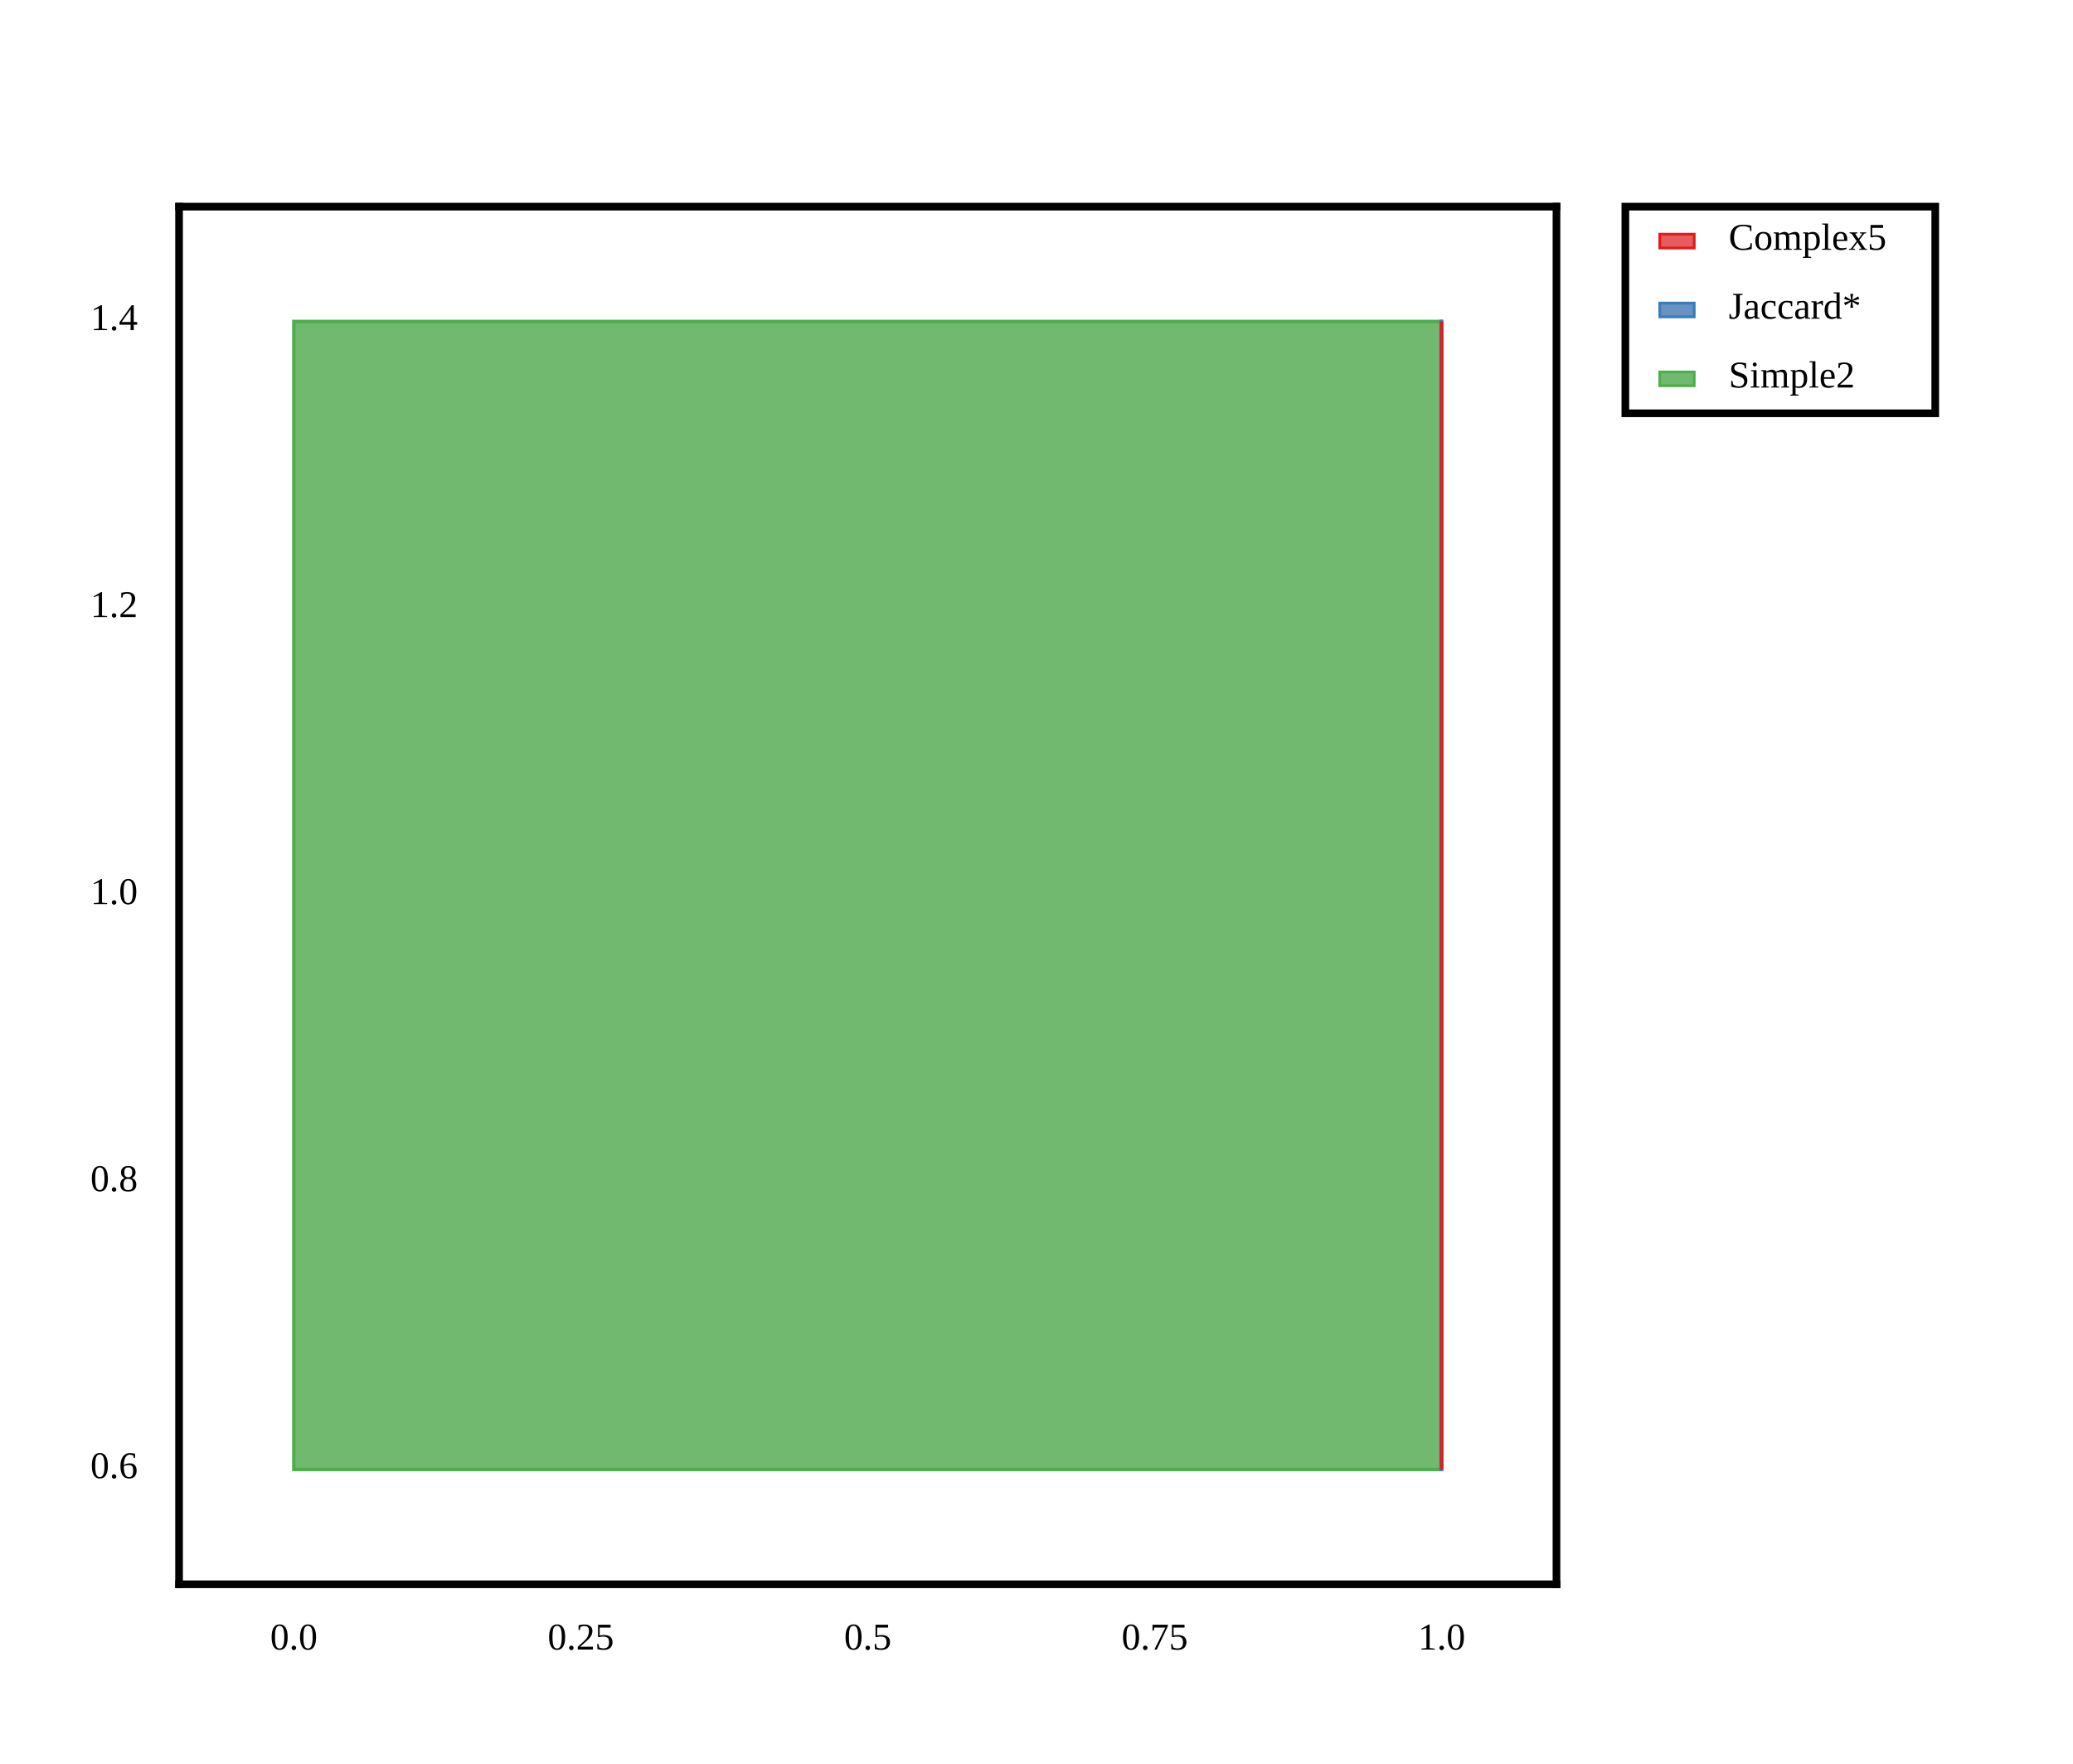
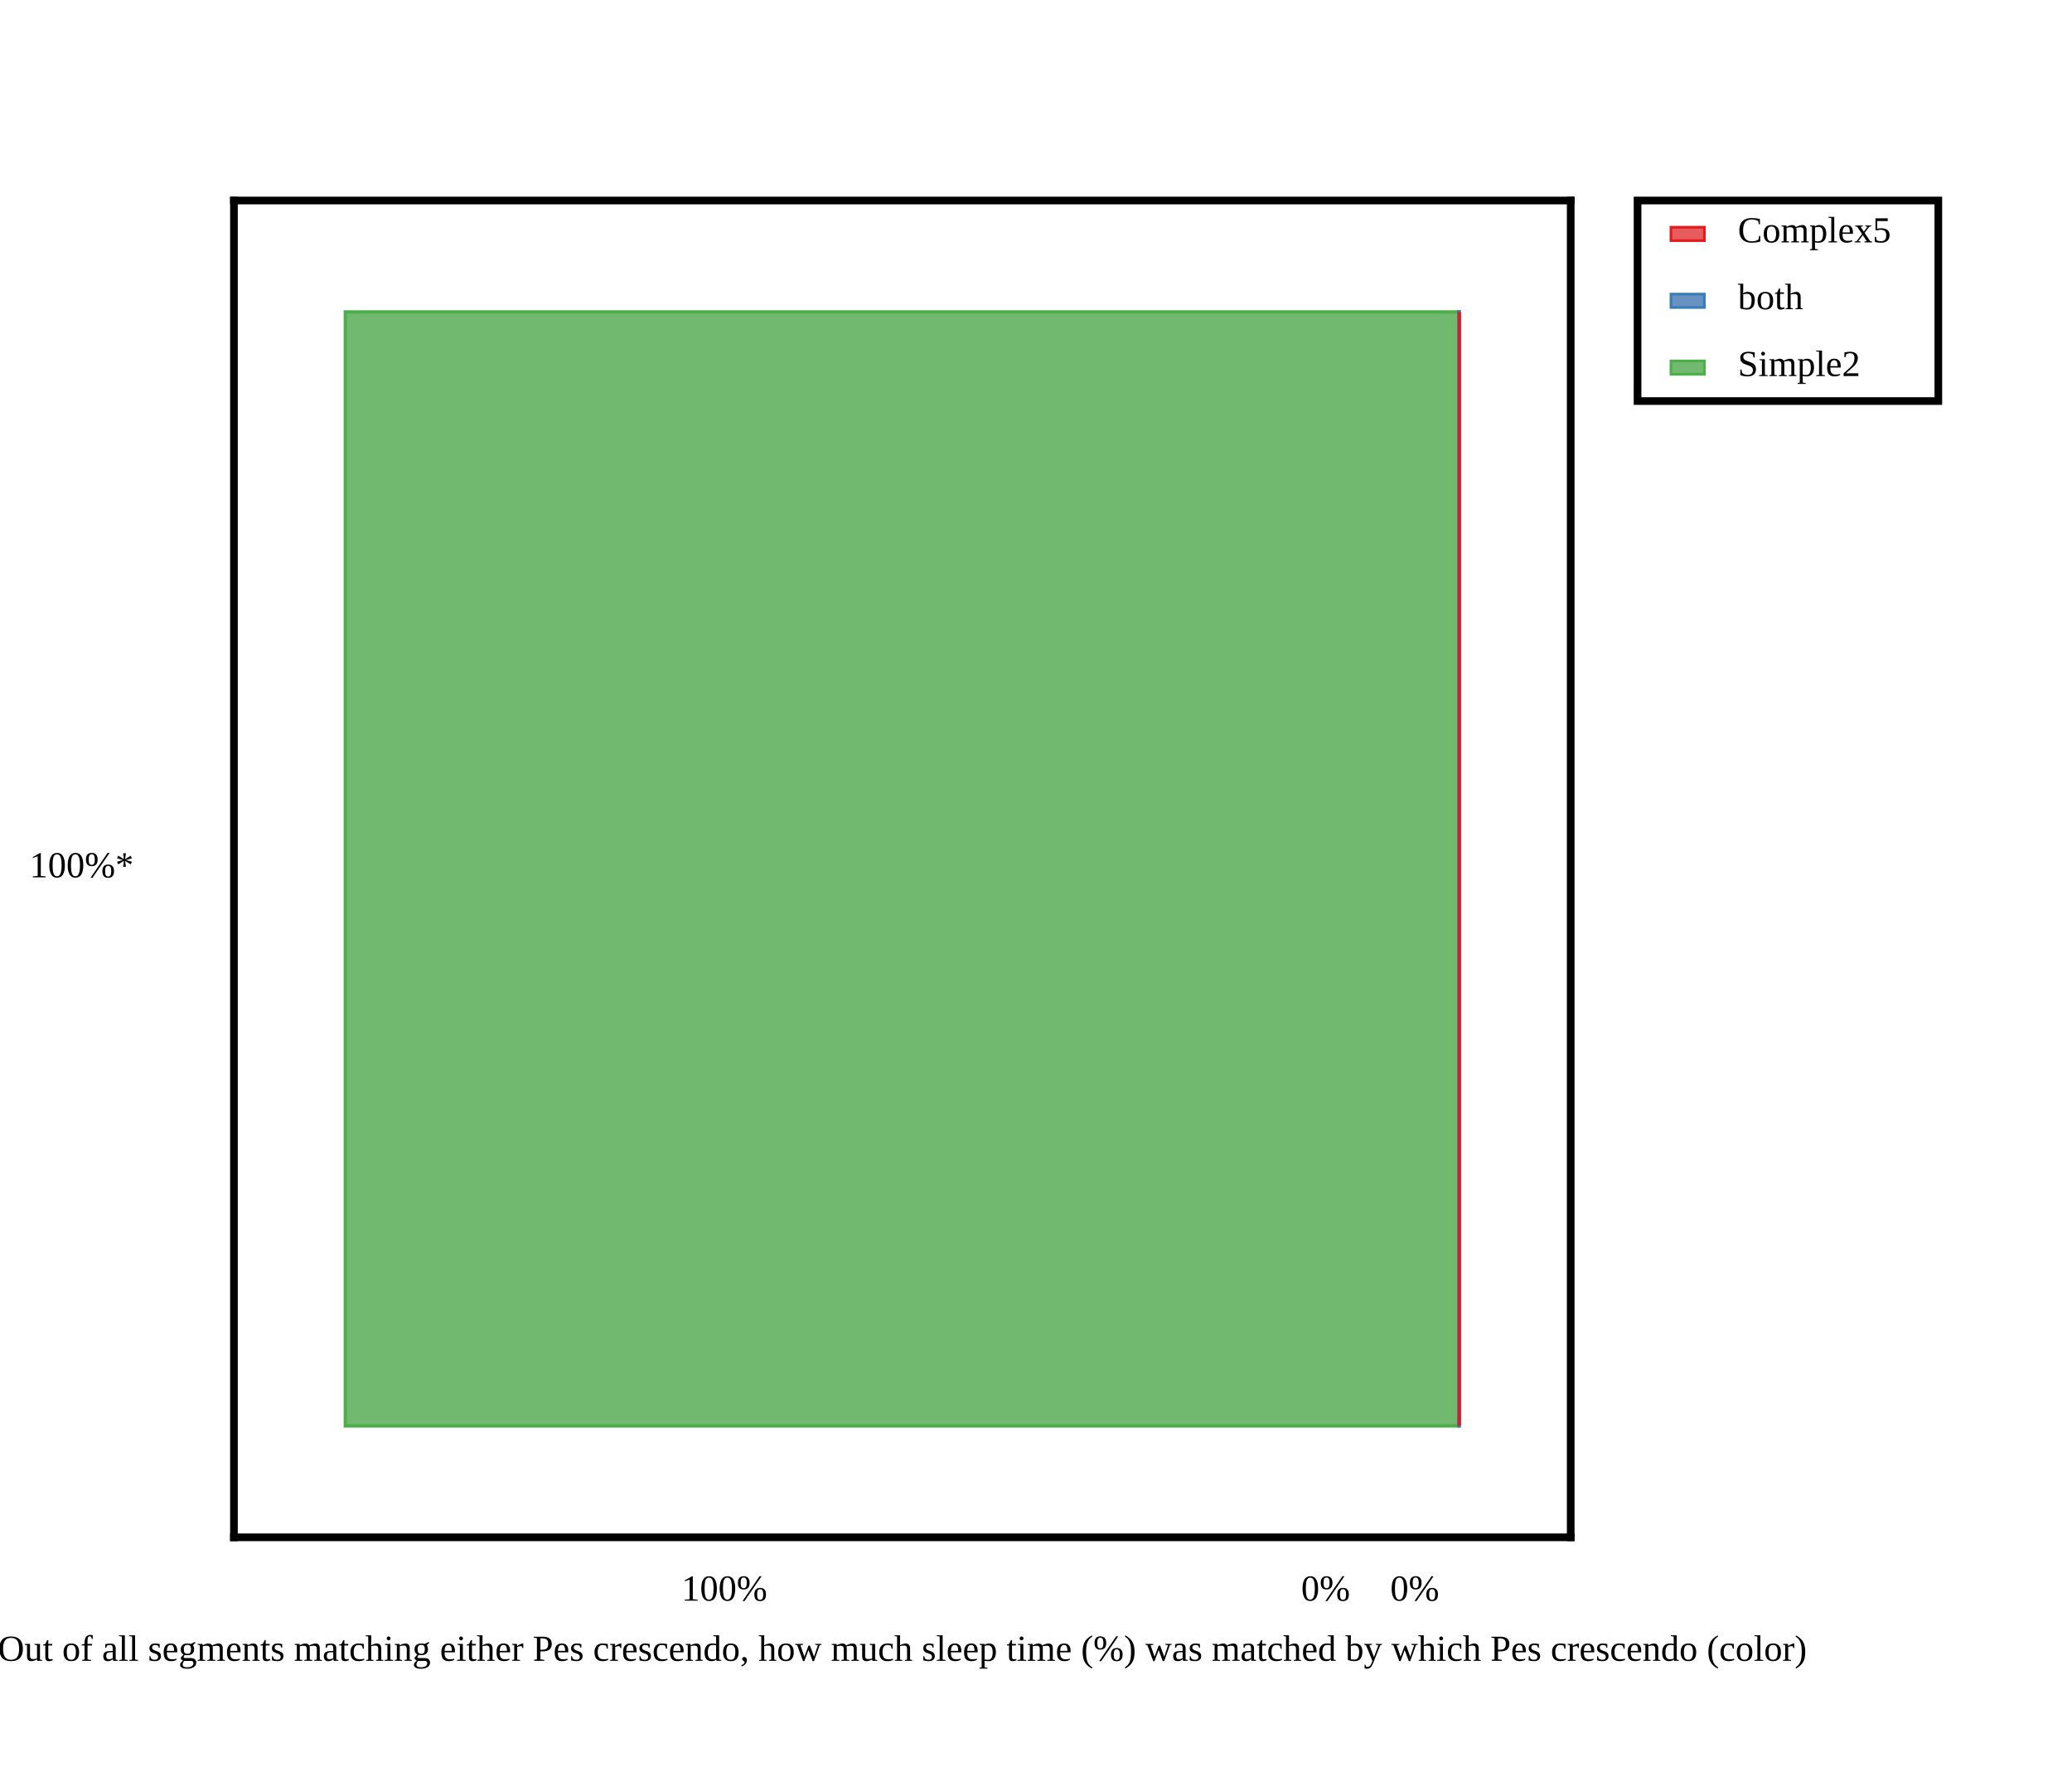
- <svg xmlns="http://www.w3.org/2000/svg" height="512" stroke-opacity="1" viewBox="0.0 0.0 602 512.0" font-size="1" width="602" stroke="rgb(0,0,0)" version="1.1">
+ <svg xmlns="http://www.w3.org/2000/svg" height="530" stroke-opacity="1" viewBox="0.0 0.0 620 530.0" font-size="1" width="620" stroke="rgb(0,0,0)" version="1.1">
  <defs />
-   <g stroke-linejoin="miter" stroke-opacity="1.0" fill-opacity="0.0" stroke="rgb(0,0,0)" stroke-width="2.221" fill="rgb(0,0,0)" stroke-linecap="square" stroke-miterlimit="10.0">
-     <path d="M 52,460 v -400 M 452,460 v -400 " />
+   <g stroke-linejoin="miter" stroke-opacity="1.0" fill-opacity="0.0" stroke="rgb(0,0,0)" stroke-width="2.293" fill="rgb(0,0,0)" stroke-linecap="square" stroke-miterlimit="10.0">
+     <path d="M 70,460 v -400 M 470,460 v -400 " />
  </g>
-   <g stroke-linejoin="miter" stroke-opacity="1.0" fill-opacity="1.0" font-size="11.0px" stroke="rgb(0,0,0)" stroke-width="2.221" fill="rgb(0,0,0)" stroke-linecap="butt" stroke-miterlimit="10.0">
-     <text dominant-baseline="middle" transform="matrix(1,0,0,1,40,93.3333)" stroke="none" text-anchor="end">1.4</text>
+   <g stroke-linejoin="miter" stroke-opacity="1.0" fill-opacity="1.0" font-size="11.0px" stroke="rgb(0,0,0)" stroke-width="2.293" fill="rgb(0,0,0)" stroke-linecap="butt" stroke-miterlimit="10.0">
+     <text dominant-baseline="middle" transform="matrix(1,0,0,1,40,260)" stroke="none" text-anchor="end">100%*</text>
  </g>
-   <g stroke-linejoin="miter" stroke-opacity="1.0" fill-opacity="1.0" font-size="11.0px" stroke="rgb(0,0,0)" stroke-width="2.221" fill="rgb(0,0,0)" stroke-linecap="butt" stroke-miterlimit="10.0">
-     <text dominant-baseline="middle" transform="matrix(1,0,0,1,40,176.6667)" stroke="none" text-anchor="end">1.2</text>
+   <g stroke-linejoin="miter" stroke-opacity="1.0" fill-opacity="0.0" stroke="rgb(0,0,0)" stroke-width="2.293" fill="rgb(0,0,0)" stroke-linecap="square" stroke-miterlimit="10.0">
+     <path d="M 70,460 h 400 M 70,60 h 400 " />
  </g>
-   <g stroke-linejoin="miter" stroke-opacity="1.0" fill-opacity="1.0" font-size="11.0px" stroke="rgb(0,0,0)" stroke-width="2.221" fill="rgb(0,0,0)" stroke-linecap="butt" stroke-miterlimit="10.0">
-     <text dominant-baseline="middle" transform="matrix(1,0,0,1,40,260)" stroke="none" text-anchor="end">1.0</text>
+   <g stroke-linejoin="miter" stroke-opacity="1.0" fill-opacity="1.0" font-size="11.0px" stroke="rgb(0,0,0)" stroke-width="2.293" fill="rgb(0,0,0)" stroke-linecap="butt" stroke-miterlimit="10.0">
+     <text dominant-baseline="text-before-edge" transform="matrix(1,0,0,1,270,490)" stroke="none" text-anchor="middle">Out of all segments matching either Pes crescendo, how much sleep time (%) was matched by which Pes crescendo (color)</text>
  </g>
-   <g stroke-linejoin="miter" stroke-opacity="1.0" fill-opacity="1.0" font-size="11.0px" stroke="rgb(0,0,0)" stroke-width="2.221" fill="rgb(0,0,0)" stroke-linecap="butt" stroke-miterlimit="10.0">
-     <text dominant-baseline="middle" transform="matrix(1,0,0,1,40,343.3333)" stroke="none" text-anchor="end">0.8</text>
+   <g stroke-linejoin="miter" stroke-opacity="1.0" fill-opacity="1.0" font-size="11.0px" stroke="rgb(0,0,0)" stroke-width="2.293" fill="rgb(0,0,0)" stroke-linecap="butt" stroke-miterlimit="10.0">
+     <text dominant-baseline="text-before-edge" transform="matrix(1,0,0,1,423.3333,472)" stroke="none" text-anchor="middle">0%</text>
  </g>
-   <g stroke-linejoin="miter" stroke-opacity="1.0" fill-opacity="1.0" font-size="11.0px" stroke="rgb(0,0,0)" stroke-width="2.221" fill="rgb(0,0,0)" stroke-linecap="butt" stroke-miterlimit="10.0">
-     <text dominant-baseline="middle" transform="matrix(1,0,0,1,40,426.6667)" stroke="none" text-anchor="end">0.6</text>
+   <g stroke-linejoin="miter" stroke-opacity="1.0" fill-opacity="1.0" font-size="11.0px" stroke="rgb(0,0,0)" stroke-width="2.293" fill="rgb(0,0,0)" stroke-linecap="butt" stroke-miterlimit="10.0">
+     <text dominant-baseline="text-before-edge" transform="matrix(1,0,0,1,396.6667,472)" stroke="none" text-anchor="middle">0%</text>
  </g>
-   <g stroke-linejoin="miter" stroke-opacity="1.0" fill-opacity="0.0" stroke="rgb(0,0,0)" stroke-width="2.221" fill="rgb(0,0,0)" stroke-linecap="square" stroke-miterlimit="10.0">
-     <path d="M 52,460 h 400 M 52,60 h 400 " />
-   </g>
-   <g stroke-linejoin="miter" stroke-opacity="1.0" fill-opacity="1.0" font-size="11.0px" stroke="rgb(0,0,0)" stroke-width="2.221" fill="rgb(0,0,0)" stroke-linecap="butt" stroke-miterlimit="10.0">
-     <text dominant-baseline="text-before-edge" transform="matrix(1,0,0,1,418.6667,472)" stroke="none" text-anchor="middle">1.0</text>
-   </g>
-   <g stroke-linejoin="miter" stroke-opacity="1.0" fill-opacity="1.0" font-size="11.0px" stroke="rgb(0,0,0)" stroke-width="2.221" fill="rgb(0,0,0)" stroke-linecap="butt" stroke-miterlimit="10.0">
-     <text dominant-baseline="text-before-edge" transform="matrix(1,0,0,1,335.3333,472)" stroke="none" text-anchor="middle">0.75</text>
-   </g>
-   <g stroke-linejoin="miter" stroke-opacity="1.0" fill-opacity="1.0" font-size="11.0px" stroke="rgb(0,0,0)" stroke-width="2.221" fill="rgb(0,0,0)" stroke-linecap="butt" stroke-miterlimit="10.0">
-     <text dominant-baseline="text-before-edge" transform="matrix(1,0,0,1,252,472)" stroke="none" text-anchor="middle">0.5</text>
-   </g>
-   <g stroke-linejoin="miter" stroke-opacity="1.0" fill-opacity="1.0" font-size="11.0px" stroke="rgb(0,0,0)" stroke-width="2.221" fill="rgb(0,0,0)" stroke-linecap="butt" stroke-miterlimit="10.0">
-     <text dominant-baseline="text-before-edge" transform="matrix(1,0,0,1,168.6667,472)" stroke="none" text-anchor="middle">0.25</text>
-   </g>
-   <g stroke-linejoin="miter" stroke-opacity="1.0" fill-opacity="1.0" font-size="11.0px" stroke="rgb(0,0,0)" stroke-width="2.221" fill="rgb(0,0,0)" stroke-linecap="butt" stroke-miterlimit="10.0">
-     <text dominant-baseline="text-before-edge" transform="matrix(1,0,0,1,85.3333,472)" stroke="none" text-anchor="middle">0.0</text>
+   <g stroke-linejoin="miter" stroke-opacity="1.0" fill-opacity="1.0" font-size="11.0px" stroke="rgb(0,0,0)" stroke-width="2.293" fill="rgb(0,0,0)" stroke-linecap="butt" stroke-miterlimit="10.0">
+     <text dominant-baseline="text-before-edge" transform="matrix(1,0,0,1,216.7594,472)" stroke="none" text-anchor="middle">100%</text>
  </g>
  <g stroke-linejoin="miter" stroke-opacity="1.0" fill-opacity="1.0" stroke="rgb(77,175,74)" stroke-width="1.0" fill="rgb(114,185,112)" stroke-linecap="butt" stroke-miterlimit="10.0">
    <defs>
      <clipPath id="SimpleComplexmyClip1">
-         <path d="M 452,460 l -0,-400 h -400 l -0,400 Z" />
+         <path d="M 470,460 l -0,-400 h -400 l -0,400 Z" />
      </clipPath>
    </defs>
    <g clip-path="url(#SimpleComplexmyClip1)">
-       <path d="M 85.333,426.667 v -333.333 h 333.148 v 333.333 Z" />
+       <path d="M 103.333,426.667 v -333.333 h 333.148 v 333.333 Z" />
    </g>
  </g>
  <g stroke-linejoin="miter" stroke-opacity="1.0" fill-opacity="1.0" stroke="rgb(55,126,184)" stroke-width="1.0" fill="rgb(103,146,193)" stroke-linecap="butt" stroke-miterlimit="10.0">
    <defs>
      <clipPath id="SimpleComplexmyClip2">
-         <path d="M 452,460 l -0,-400 h -400 l -0,400 Z" />
+         <path d="M 470,460 l -0,-400 h -400 l -0,400 Z" />
      </clipPath>
    </defs>
    <g clip-path="url(#SimpleComplexmyClip2)">
-       <path d="M 418.481,426.667 v -333.333 h 0.185 v 333.333 Z" />
+       <path d="M 436.481,426.667 v -333.333 h 0.185 v 333.333 Z" />
    </g>
  </g>
  <g stroke-linejoin="miter" stroke-opacity="1.0" fill-opacity="1.0" stroke="rgb(228,26,28)" stroke-width="1.0" fill="rgb(231,93,93)" stroke-linecap="butt" stroke-miterlimit="10.0">
    <defs>
      <clipPath id="SimpleComplexmyClip3">
-         <path d="M 452,460 l -0,-400 h -400 l -0,400 Z" />
+         <path d="M 470,460 l -0,-400 h -400 l -0,400 Z" />
      </clipPath>
    </defs>
    <g clip-path="url(#SimpleComplexmyClip3)">
-       <path d="M 418.667,426.667 v -333.333 h 0 v 333.333 Z" />
+       <path d="M 436.667,426.667 v -333.333 h 0 v 333.333 Z" />
    </g>
  </g>
-   <g stroke-linejoin="miter" stroke-opacity="1.0" fill-opacity="1.0" font-size="11.0px" stroke="rgb(0,0,0)" stroke-width="2.221" fill="rgb(0,0,0)" stroke-linecap="butt" stroke-miterlimit="10.0">
-     <text dominant-baseline="text-after-edge" transform="matrix(1,0,0,1,252,40)" stroke="none" text-anchor="middle" />
+   <g stroke-linejoin="miter" stroke-opacity="1.0" fill-opacity="1.0" font-size="11.0px" stroke="rgb(0,0,0)" stroke-width="2.293" fill="rgb(0,0,0)" stroke-linecap="butt" stroke-miterlimit="10.0">
+     <text dominant-baseline="text-after-edge" transform="matrix(1,0,0,1,270,40)" stroke="none" text-anchor="middle" />
  </g>
-   <g stroke-linejoin="miter" stroke-opacity="1.0" fill-opacity="0.0" stroke="rgb(0,0,0)" stroke-width="2.221" fill="rgb(0,0,0)" stroke-linecap="butt" stroke-miterlimit="10.0">
-     <path d="M 562,120 l -0,-60 h -90 l -0,60 Z" />
+   <g stroke-linejoin="miter" stroke-opacity="1.0" fill-opacity="0.0" stroke="rgb(0,0,0)" stroke-width="2.293" fill="rgb(0,0,0)" stroke-linecap="butt" stroke-miterlimit="10.0">
+     <path d="M 580,120 l -0,-60 h -90 l -0,60 Z" />
  </g>
-   <g stroke-linejoin="miter" stroke-opacity="1.0" fill-opacity="1.0" font-size="11.0px" stroke="rgb(0,0,0)" stroke-width="2.221" fill="rgb(0,0,0)" stroke-linecap="butt" stroke-miterlimit="10.0">
-     <text dominant-baseline="middle" transform="matrix(1,0,0,1,502,110)" stroke="none" text-anchor="start">Simple2</text>
+   <g stroke-linejoin="miter" stroke-opacity="1.0" fill-opacity="1.0" font-size="11.0px" stroke="rgb(0,0,0)" stroke-width="2.293" fill="rgb(0,0,0)" stroke-linecap="butt" stroke-miterlimit="10.0">
+     <text dominant-baseline="middle" transform="matrix(1,0,0,1,520,110)" stroke="none" text-anchor="start">Simple2</text>
  </g>
  <g stroke-linejoin="miter" stroke-opacity="1.0" fill-opacity="1.0" stroke="rgb(77,175,74)" stroke-width="0.8" fill="rgb(114,185,112)" stroke-linecap="butt" stroke-miterlimit="10.0">
-     <path d="M 482,108 l 10,0 v 4 l -10,0 Z" />
+     <path d="M 500,108 l 10,0 v 4 l -10,0 Z" />
  </g>
-   <g stroke-linejoin="miter" stroke-opacity="1.0" fill-opacity="1.0" font-size="11.0px" stroke="rgb(0,0,0)" stroke-width="2.221" fill="rgb(0,0,0)" stroke-linecap="butt" stroke-miterlimit="10.0">
-     <text dominant-baseline="middle" transform="matrix(1,0,0,1,502,90)" stroke="none" text-anchor="start">Jaccard*</text>
+   <g stroke-linejoin="miter" stroke-opacity="1.0" fill-opacity="1.0" font-size="11.0px" stroke="rgb(0,0,0)" stroke-width="2.293" fill="rgb(0,0,0)" stroke-linecap="butt" stroke-miterlimit="10.0">
+     <text dominant-baseline="middle" transform="matrix(1,0,0,1,520,90)" stroke="none" text-anchor="start">both</text>
  </g>
  <g stroke-linejoin="miter" stroke-opacity="1.0" fill-opacity="1.0" stroke="rgb(55,126,184)" stroke-width="0.8" fill="rgb(103,146,193)" stroke-linecap="butt" stroke-miterlimit="10.0">
-     <path d="M 482,88 l 10,0 v 4 l -10,0 Z" />
+     <path d="M 500,88 l 10,0 v 4 l -10,0 Z" />
  </g>
-   <g stroke-linejoin="miter" stroke-opacity="1.0" fill-opacity="1.0" font-size="11.0px" stroke="rgb(0,0,0)" stroke-width="2.221" fill="rgb(0,0,0)" stroke-linecap="butt" stroke-miterlimit="10.0">
-     <text dominant-baseline="middle" transform="matrix(1,0,0,1,502,70)" stroke="none" text-anchor="start">Complex5</text>
+   <g stroke-linejoin="miter" stroke-opacity="1.0" fill-opacity="1.0" font-size="11.0px" stroke="rgb(0,0,0)" stroke-width="2.293" fill="rgb(0,0,0)" stroke-linecap="butt" stroke-miterlimit="10.0">
+     <text dominant-baseline="middle" transform="matrix(1,0,0,1,520,70)" stroke="none" text-anchor="start">Complex5</text>
  </g>
  <g stroke-linejoin="miter" stroke-opacity="1.0" fill-opacity="1.0" stroke="rgb(228,26,28)" stroke-width="0.8" fill="rgb(231,93,93)" stroke-linecap="butt" stroke-miterlimit="10.0">
-     <path d="M 482,68 l 10,0 v 4 l -10,0 Z" />
+     <path d="M 500,68 l 10,0 v 4 l -10,0 Z" />
  </g>
</svg>
